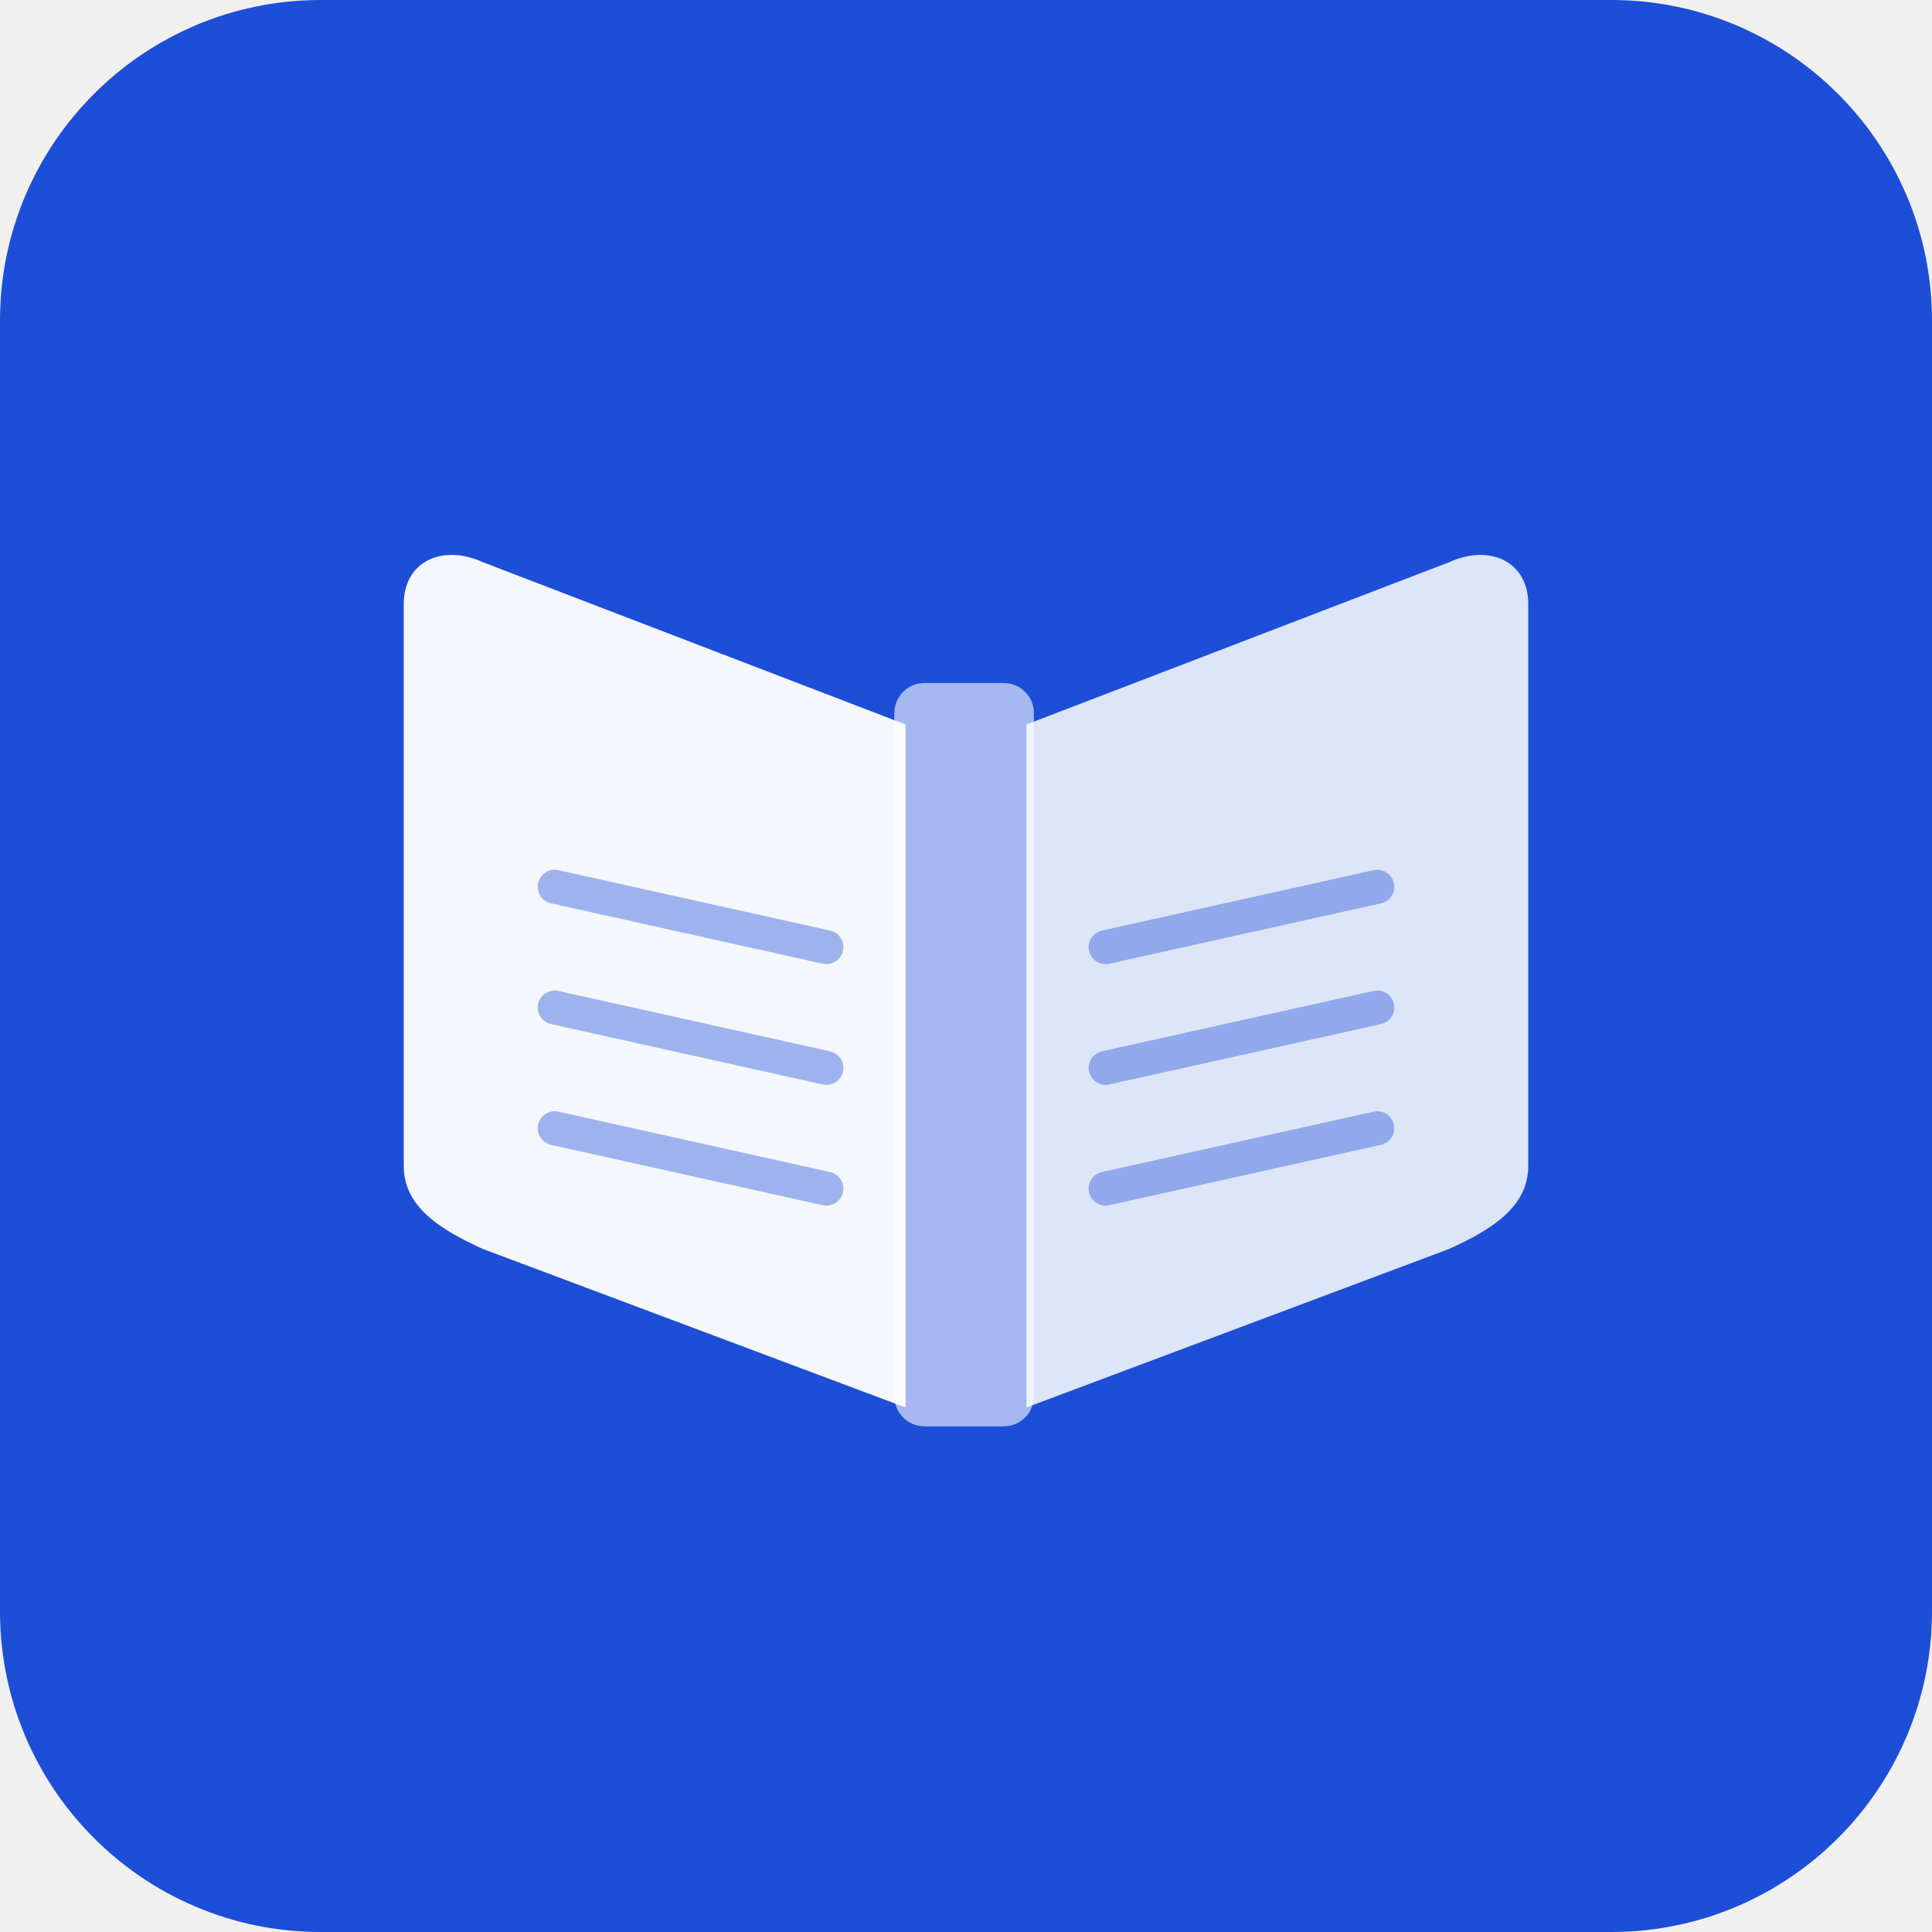
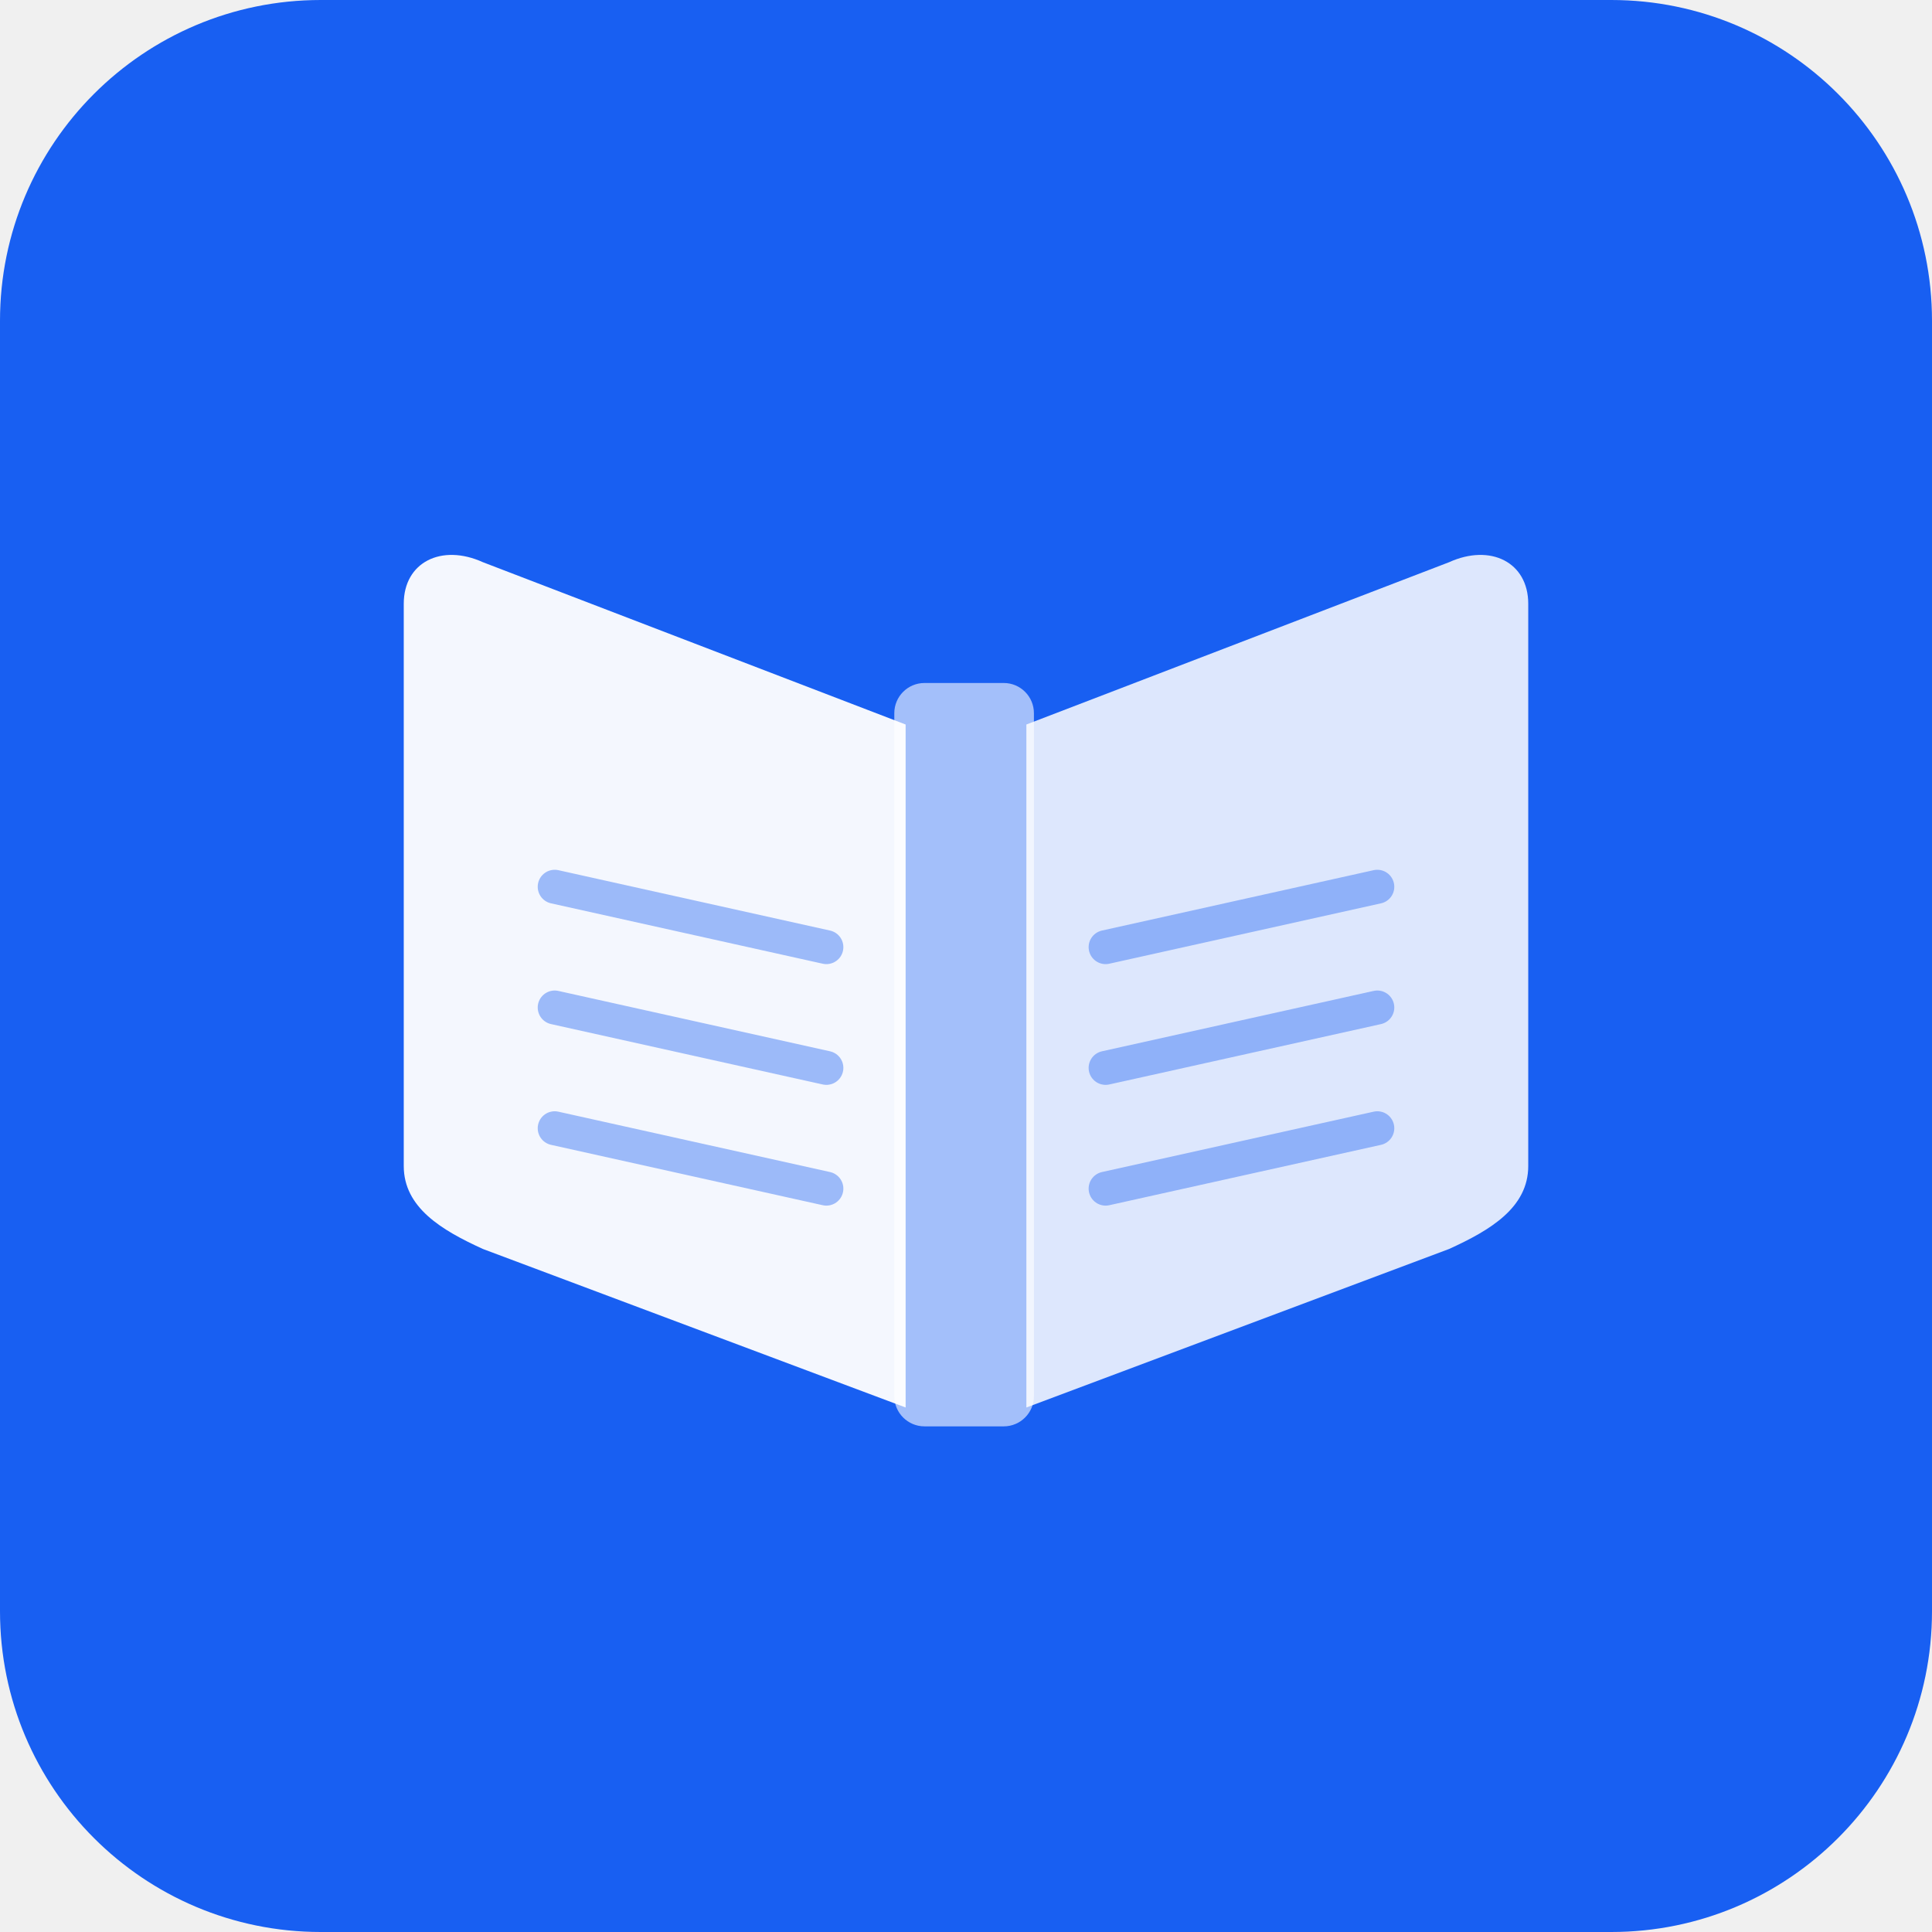
<svg xmlns="http://www.w3.org/2000/svg" viewBox="0 0 512 512">
-   <rect width="512" height="512" rx="85" fill="#1D4ED8" />
+   <rect width="512" height="512" rx="85" fill="#185ff2" />
  <path d="M107 160 C107 149 117 144 128 149 L240 192 L240 373 L128 331 C117 326 107 320 107 309 Z" fill="white" opacity="0.95" />
  <path d="M405 160 C405 149 395 144 384 149 L272 192 L272 373 L384 331 C395 326 405 320 405 309 Z" fill="white" opacity="0.85" />
  <rect x="237" y="181" width="37" height="197" rx="8" fill="white" opacity="0.6" />
-   <line x1="147" y1="235" x2="219" y2="251" stroke="#1D4ED8" stroke-width="9" stroke-linecap="round" opacity="0.4" />
-   <line x1="147" y1="267" x2="219" y2="283" stroke="#1D4ED8" stroke-width="9" stroke-linecap="round" opacity="0.4" />
-   <line x1="147" y1="299" x2="219" y2="315" stroke="#1D4ED8" stroke-width="9" stroke-linecap="round" opacity="0.4" />
-   <line x1="365" y1="235" x2="293" y2="251" stroke="#1D4ED8" stroke-width="9" stroke-linecap="round" opacity="0.4" />
-   <line x1="365" y1="267" x2="293" y2="283" stroke="#1D4ED8" stroke-width="9" stroke-linecap="round" opacity="0.4" />
-   <line x1="365" y1="299" x2="293" y2="315" stroke="#1D4ED8" stroke-width="9" stroke-linecap="round" opacity="0.4" />
+   <line x1="147" y1="235" x2="219" y2="251" stroke="#185ff2" stroke-width="9" stroke-linecap="round" opacity="0.4" />
+   <line x1="147" y1="267" x2="219" y2="283" stroke="#185ff2" stroke-width="9" stroke-linecap="round" opacity="0.4" />
+   <line x1="147" y1="299" x2="219" y2="315" stroke="#185ff2" stroke-width="9" stroke-linecap="round" opacity="0.4" />
+   <line x1="365" y1="235" x2="293" y2="251" stroke="#185ff2" stroke-width="9" stroke-linecap="round" opacity="0.4" />
+   <line x1="365" y1="267" x2="293" y2="283" stroke="#185ff2" stroke-width="9" stroke-linecap="round" opacity="0.4" />
+   <line x1="365" y1="299" x2="293" y2="315" stroke="#185ff2" stroke-width="9" stroke-linecap="round" opacity="0.4" />
</svg>
